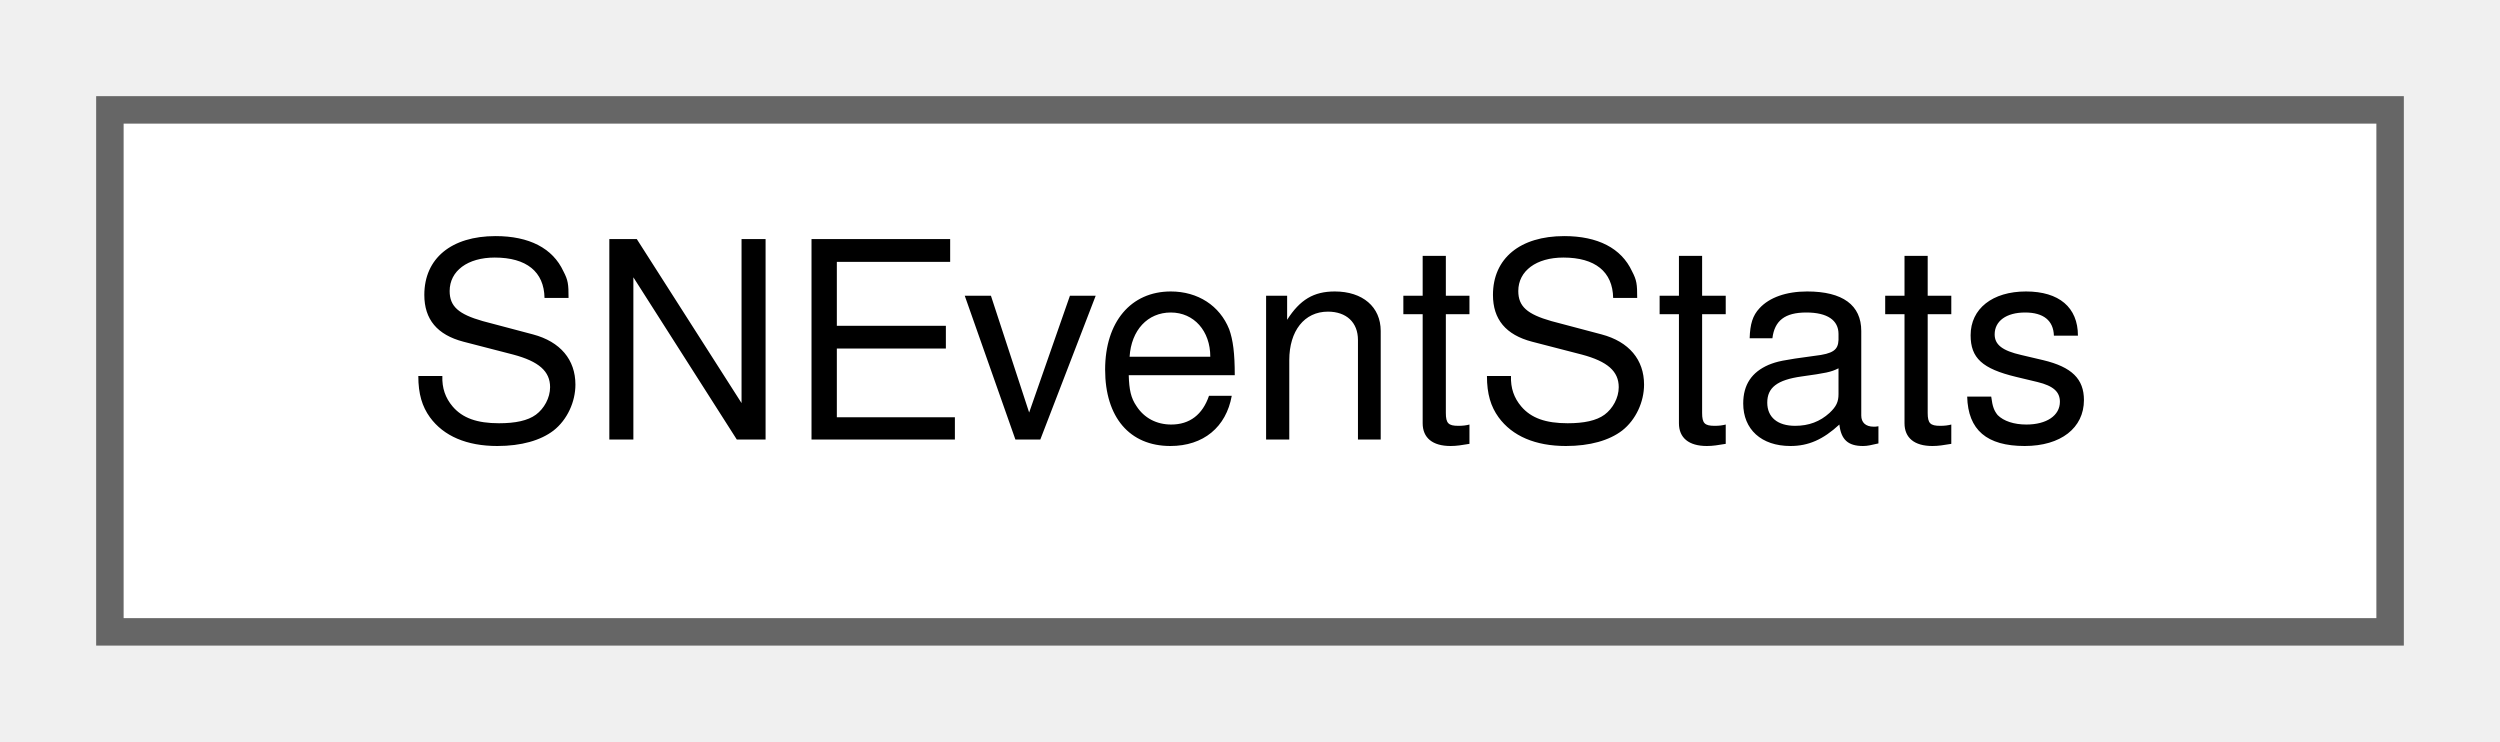
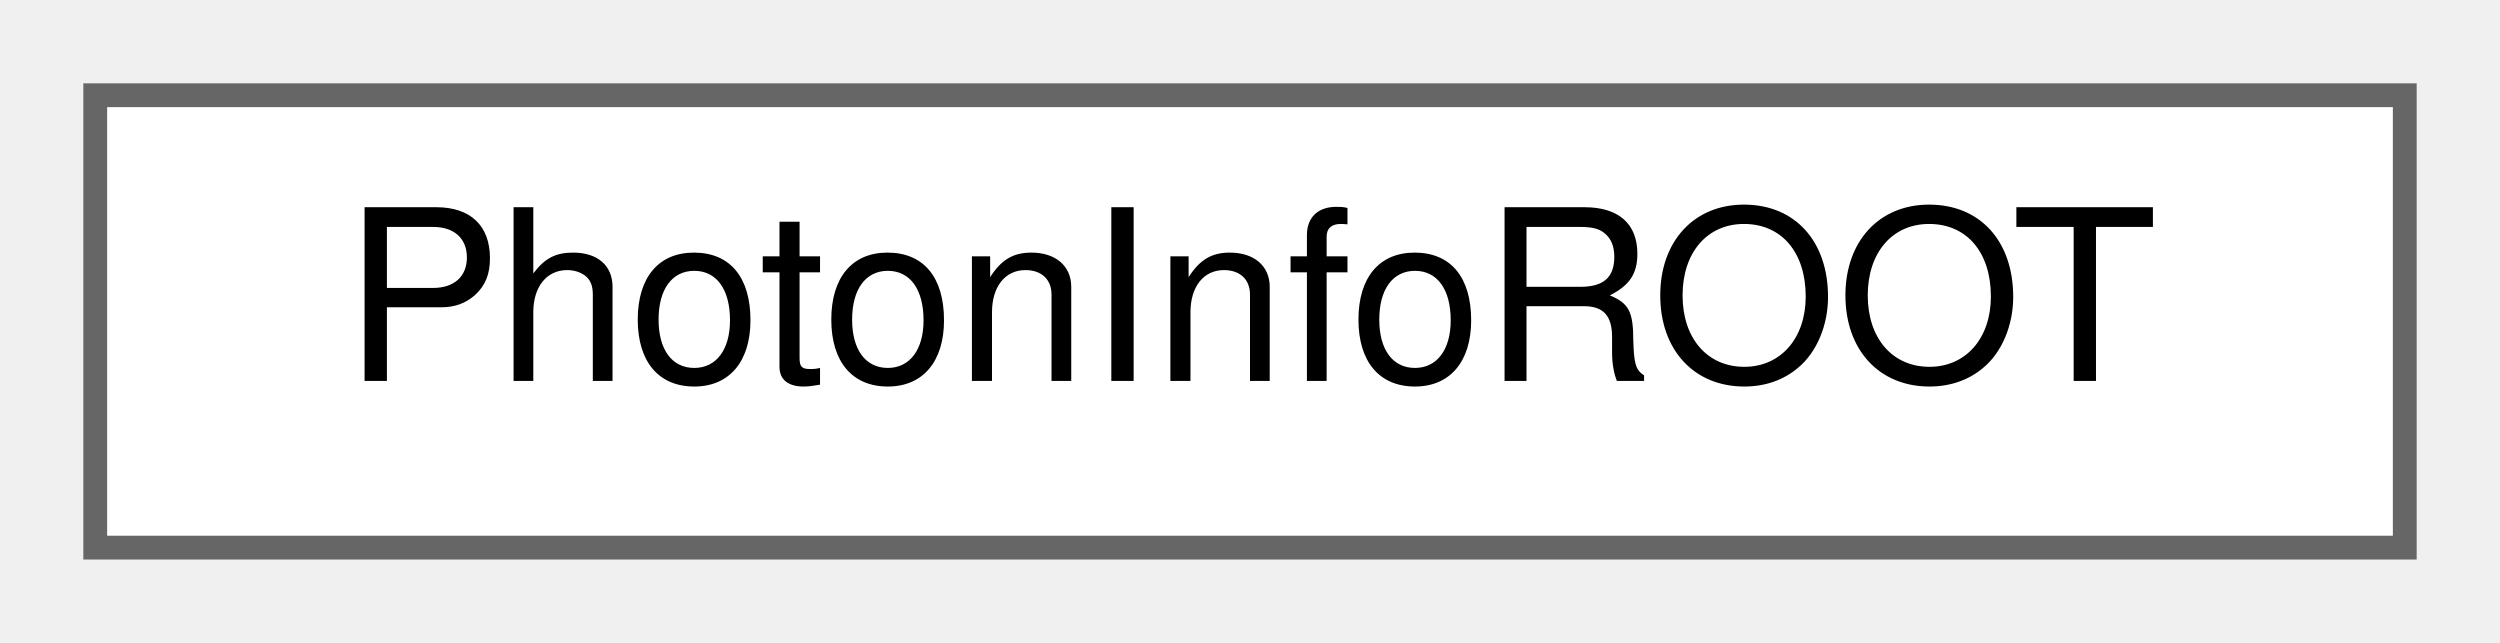
- <svg xmlns="http://www.w3.org/2000/svg" xmlns:xlink="http://www.w3.org/1999/xlink" width="91pt" height="27pt" viewBox="0.00 0.00 91.00 27.00">
+ <svg xmlns="http://www.w3.org/2000/svg" xmlns:xlink="http://www.w3.org/1999/xlink" width="105pt" height="27pt" viewBox="0.00 0.00 105.00 27.00">
  <g id="graph0" class="graph" transform="scale(1 1) rotate(0) translate(4 23)">
    <g id="Node000000" class="node">
      <g id="a_Node000000">
-         <a xlink:href="struct_s_n_event_stats.html" target="_top" xlink:title=" ">
-           <polygon fill="white" stroke="#666666" points="83,-19 0,-19 0,0 83,0 83,-19" />
-           <text text-anchor="middle" x="41.5" y="-7" font-family="Helvetica,sans-Serif" font-size="10.00">SNEventStats</text>
+         <a xlink:href="struct_photon_info_r_o_o_t.html" target="_top" xlink:title="Structure for storing photon hit data in ROOT format.">
+           <polygon fill="white" stroke="#666666" points="97,-19 0,-19 0,0 97,0 97,-19" />
+           <text text-anchor="middle" x="48.5" y="-7" font-family="Helvetica,sans-Serif" font-size="10.00">PhotonInfoROOT</text>
        </a>
      </g>
    </g>
  </g>
</svg>
